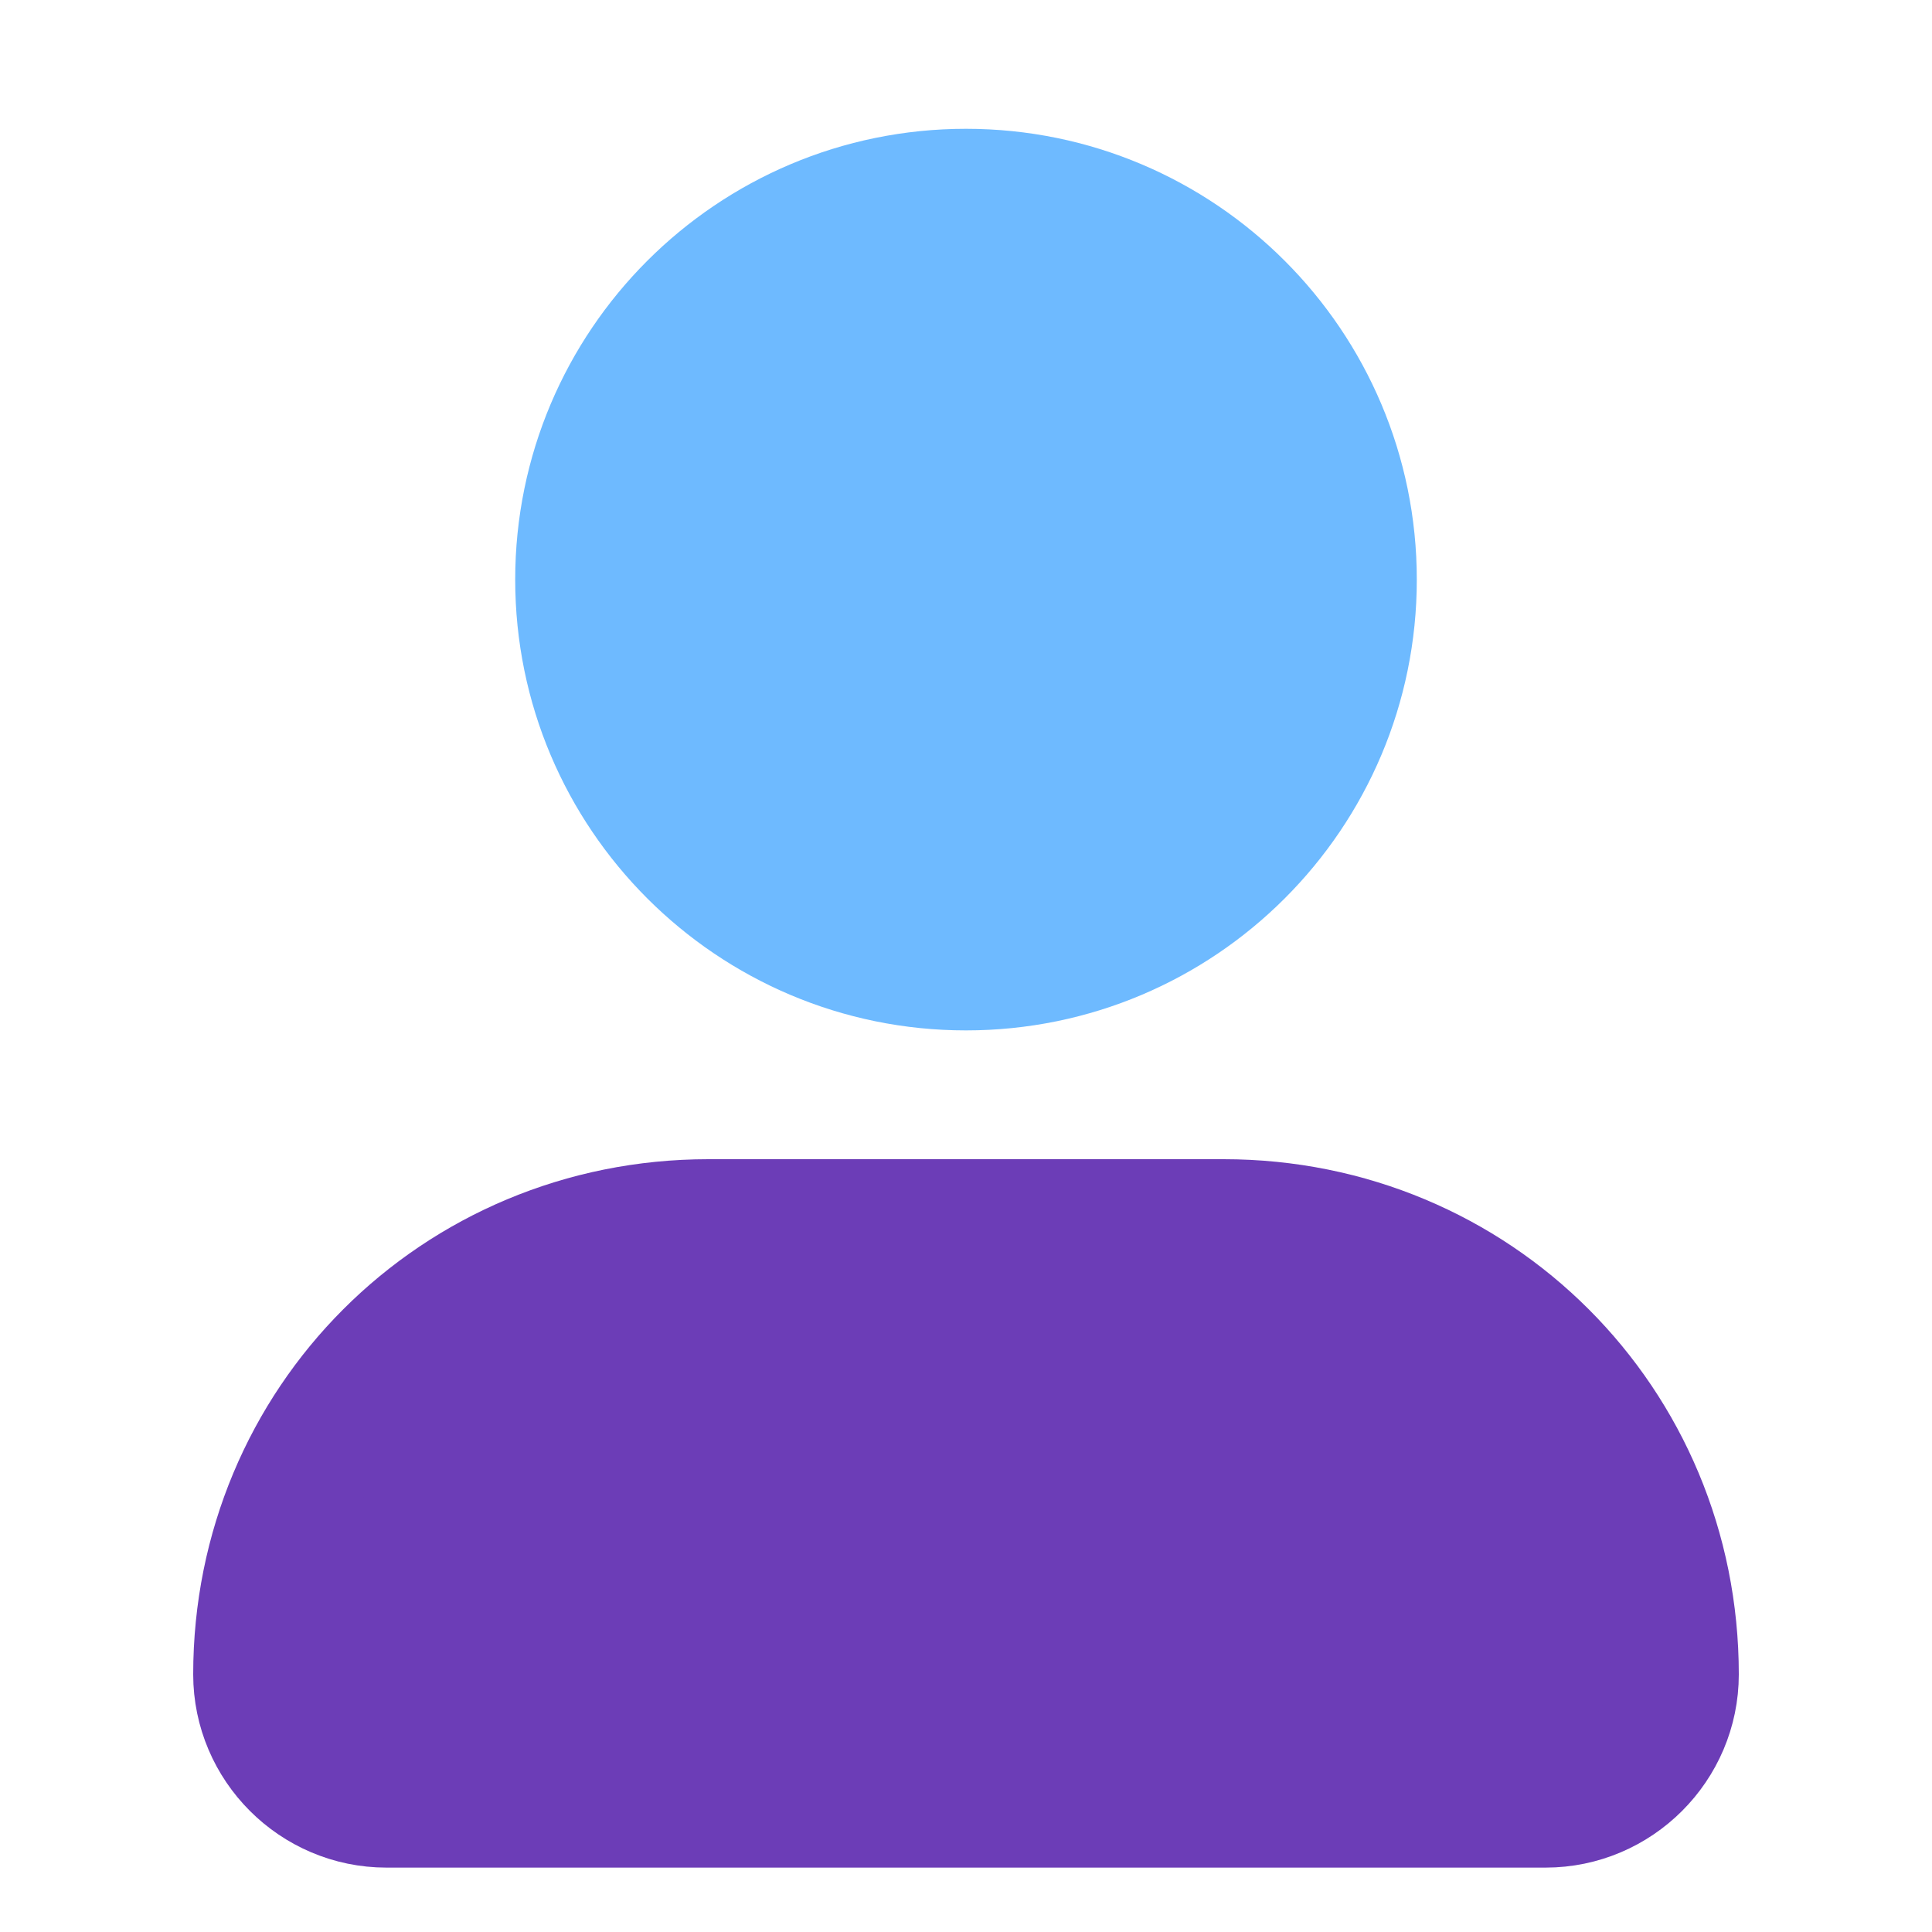
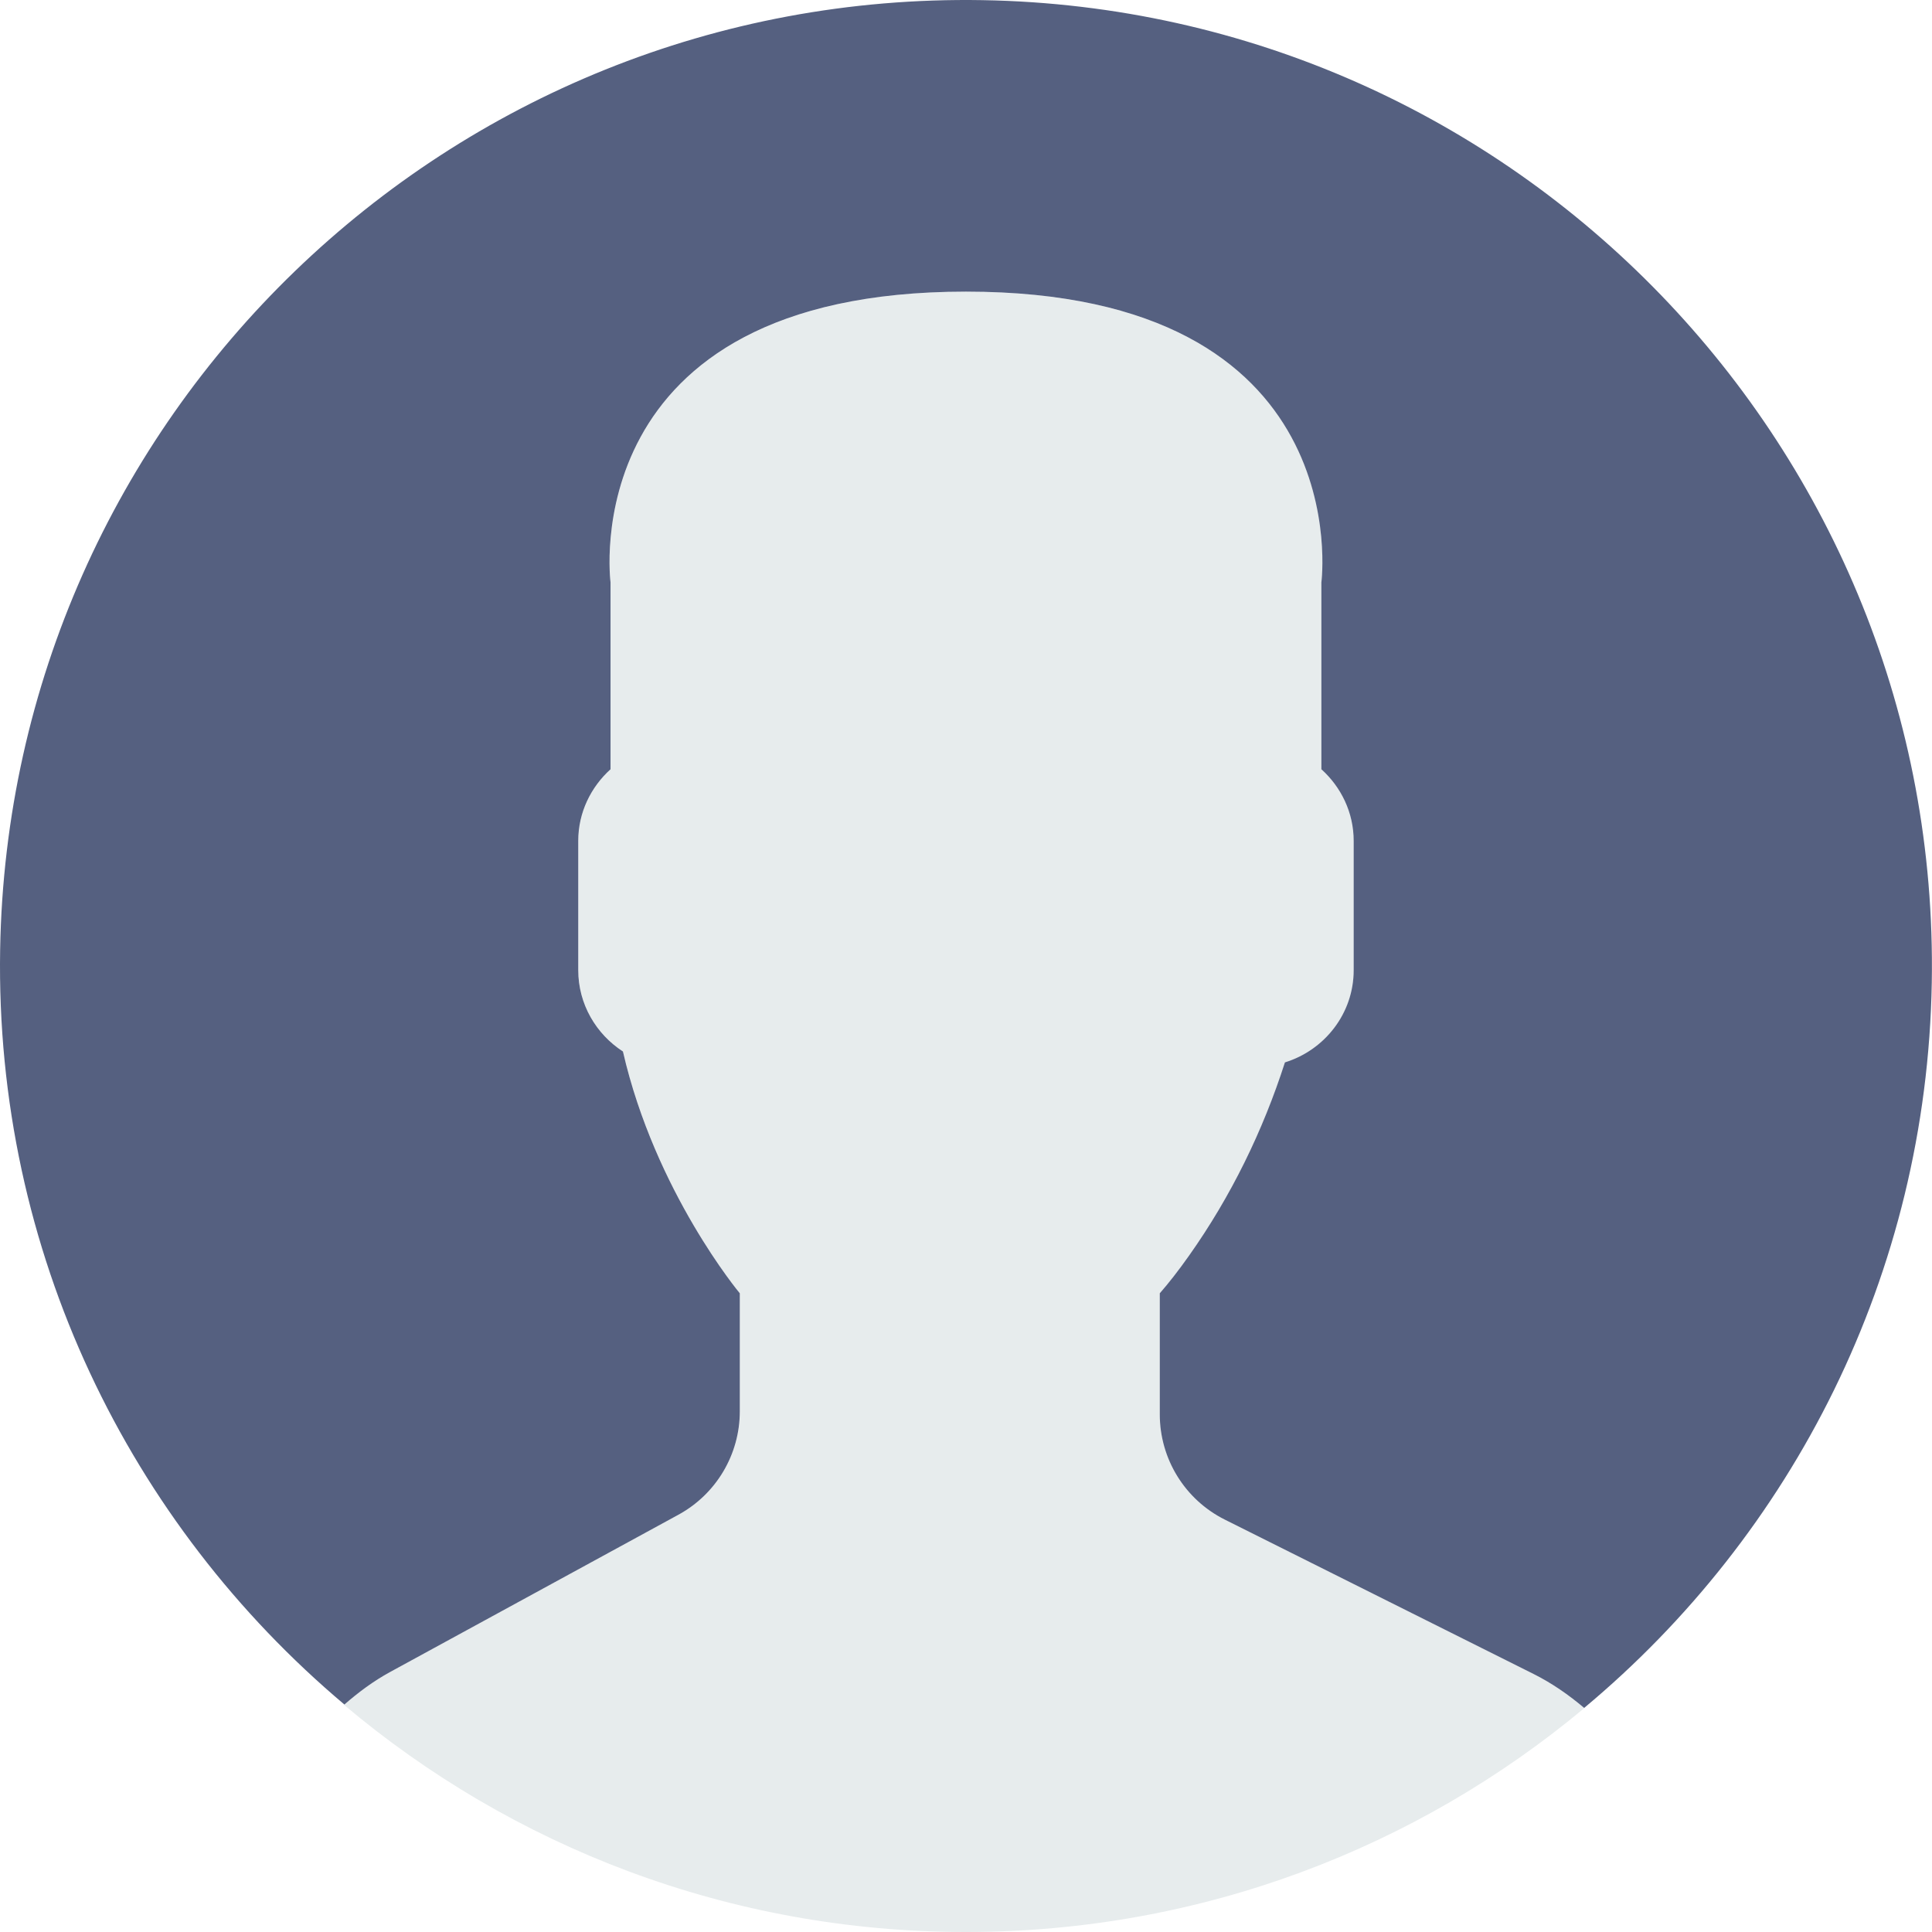
- <svg xmlns="http://www.w3.org/2000/svg" version="1.1" id="Layer_1" x="0px" y="0px" viewBox="0 0 30 30" style="enable-background:new 0 0 30 30;" xml:space="preserve">
-   <style type="text/css">
- 	.st0{fill:none;stroke:#6C3DB7;stroke-width:4;stroke-linecap:round;stroke-linejoin:round;stroke-miterlimit:10;}
- 	.st1{fill:none;stroke:#1F992A;stroke-width:4;stroke-linecap:round;stroke-linejoin:round;stroke-miterlimit:10;}
- 	.st2{fill:none;stroke:#6A83BA;stroke-width:4;stroke-linecap:round;stroke-linejoin:round;stroke-miterlimit:10;}
- 	.st3{fill:#8A8AFF;stroke:#8A8AFF;stroke-width:2;stroke-linecap:round;stroke-linejoin:round;stroke-miterlimit:10;}
- 	.st4{fill:#6C3DB7;stroke:#6C3DB7;stroke-width:2;stroke-linecap:round;stroke-linejoin:round;stroke-miterlimit:10;}
- 	.st5{fill:#A576FF;stroke:#A576FF;stroke-width:2;stroke-linecap:round;stroke-linejoin:round;stroke-miterlimit:10;}
- 	.st6{fill:#F2BB41;stroke:#F2BB41;stroke-width:2;stroke-linecap:round;stroke-linejoin:round;stroke-miterlimit:10;}
- 	.st7{fill:#E08838;stroke:#E08838;stroke-width:2;stroke-linecap:round;stroke-linejoin:round;stroke-miterlimit:10;}
- 	.st8{fill:#1F992A;stroke:#1F992A;stroke-width:2;stroke-linecap:round;stroke-linejoin:round;stroke-miterlimit:10;}
- 	.st9{fill:#5EC11E;stroke:#5EC11E;stroke-width:2;stroke-linecap:round;stroke-linejoin:round;stroke-miterlimit:10;}
- 	.st10{fill:#E3FAFF;stroke:#E3FAFF;stroke-width:2;stroke-linecap:round;stroke-linejoin:round;stroke-miterlimit:10;}
- 	.st11{fill:#FF5093;stroke:#FF5093;stroke-width:2;stroke-linecap:round;stroke-linejoin:round;stroke-miterlimit:10;}
- 	.st12{fill:#B7257F;stroke:#B7257F;stroke-width:2;stroke-linecap:round;stroke-linejoin:round;stroke-miterlimit:10;}
- 	.st13{fill:#5189E5;stroke:#5189E5;stroke-width:2;stroke-linecap:round;stroke-linejoin:round;stroke-miterlimit:10;}
- 	.st14{fill:#6EBAFF;stroke:#6EBAFF;stroke-width:2;stroke-linecap:round;stroke-linejoin:round;stroke-miterlimit:10;}
- 	.st15{fill:#EDD977;stroke:#EDD977;stroke-width:2;stroke-linecap:round;stroke-linejoin:round;stroke-miterlimit:10;}
- 	.st16{fill:#8C43FF;stroke:#8C43FF;stroke-width:2;stroke-linecap:round;stroke-linejoin:round;stroke-miterlimit:10;}
- 	.st17{fill:#5252BA;stroke:#5252BA;stroke-width:2;stroke-linecap:round;stroke-linejoin:round;stroke-miterlimit:10;}
- 	.st18{fill:none;stroke:#E3FAFF;stroke-width:4;stroke-linecap:round;stroke-linejoin:round;stroke-miterlimit:10;}
- 	.st19{fill:#354C75;stroke:#354C75;stroke-width:2;stroke-linecap:round;stroke-linejoin:round;stroke-miterlimit:10;}
- </style>
-   <path class="st4" d="M24,28H6c-1.1,0-2-0.9-2-2v0c0-3.9,3.1-7,7-7h8c3.9,0,7,3.1,7,7v0C26,27.1,25.1,28,24,28z" />
-   <circle class="st14" cx="15" cy="9" r="6" />
+ <svg xmlns="http://www.w3.org/2000/svg" version="1.1" id="Capa_1" x="0px" y="0px" viewBox="0 0 53 53" style="enable-background:new 0 0 53 53;" xml:space="preserve">
+   <path style="fill:#E7ECED;" d="M18.613,41.552l-7.907,4.313c-0.464,0.253-0.881,0.564-1.269,0.903C14.047,50.655,19.998,53,26.5,53  c6.454,0,12.367-2.31,16.964-6.144c-0.424-0.358-0.884-0.68-1.394-0.934l-8.467-4.233c-1.094-0.547-1.785-1.665-1.785-2.888v-3.322  c0.238-0.271,0.51-0.619,0.801-1.03c1.154-1.63,2.027-3.423,2.632-5.304c1.086-0.335,1.886-1.338,1.886-2.53v-3.546  c0-0.78-0.347-1.477-0.886-1.965v-5.126c0,0,1.053-7.977-9.75-7.977s-9.75,7.977-9.75,7.977v5.126  c-0.54,0.488-0.886,1.185-0.886,1.965v3.546c0,0.934,0.491,1.756,1.226,2.231c0.886,3.857,3.206,6.633,3.206,6.633v3.24  C20.296,39.899,19.65,40.986,18.613,41.552z" />
+   <g>
+     <path style="fill:#556080;" d="M26.953,0.004C12.32-0.246,0.254,11.414,0.004,26.047C-0.138,34.344,3.56,41.801,9.448,46.76   c0.385-0.336,0.798-0.644,1.257-0.894l7.907-4.313c1.037-0.566,1.683-1.653,1.683-2.835v-3.24c0,0-2.321-2.776-3.206-6.633   c-0.734-0.475-1.226-1.296-1.226-2.231v-3.546c0-0.78,0.347-1.477,0.886-1.965v-5.126c0,0-1.053-7.977,9.75-7.977   s9.75,7.977,9.75,7.977v5.126c0.54,0.488,0.886,1.185,0.886,1.965v3.546c0,1.192-0.8,2.195-1.886,2.53   c-0.605,1.881-1.478,3.674-2.632,5.304c-0.291,0.411-0.563,0.759-0.801,1.03V38.8c0,1.223,0.691,2.342,1.785,2.888l8.467,4.233   c0.508,0.254,0.967,0.575,1.39,0.932c5.71-4.762,9.399-11.882,9.536-19.9C53.246,12.32,41.587,0.254,26.953,0.004z" />
+   </g>
+   <g>
+ </g>
+   <g>
+ </g>
+   <g>
+ </g>
+   <g>
+ </g>
+   <g>
+ </g>
+   <g>
+ </g>
+   <g>
+ </g>
+   <g>
+ </g>
+   <g>
+ </g>
+   <g>
+ </g>
+   <g>
+ </g>
+   <g>
+ </g>
+   <g>
+ </g>
+   <g>
+ </g>
+   <g>
+ </g>
</svg>
